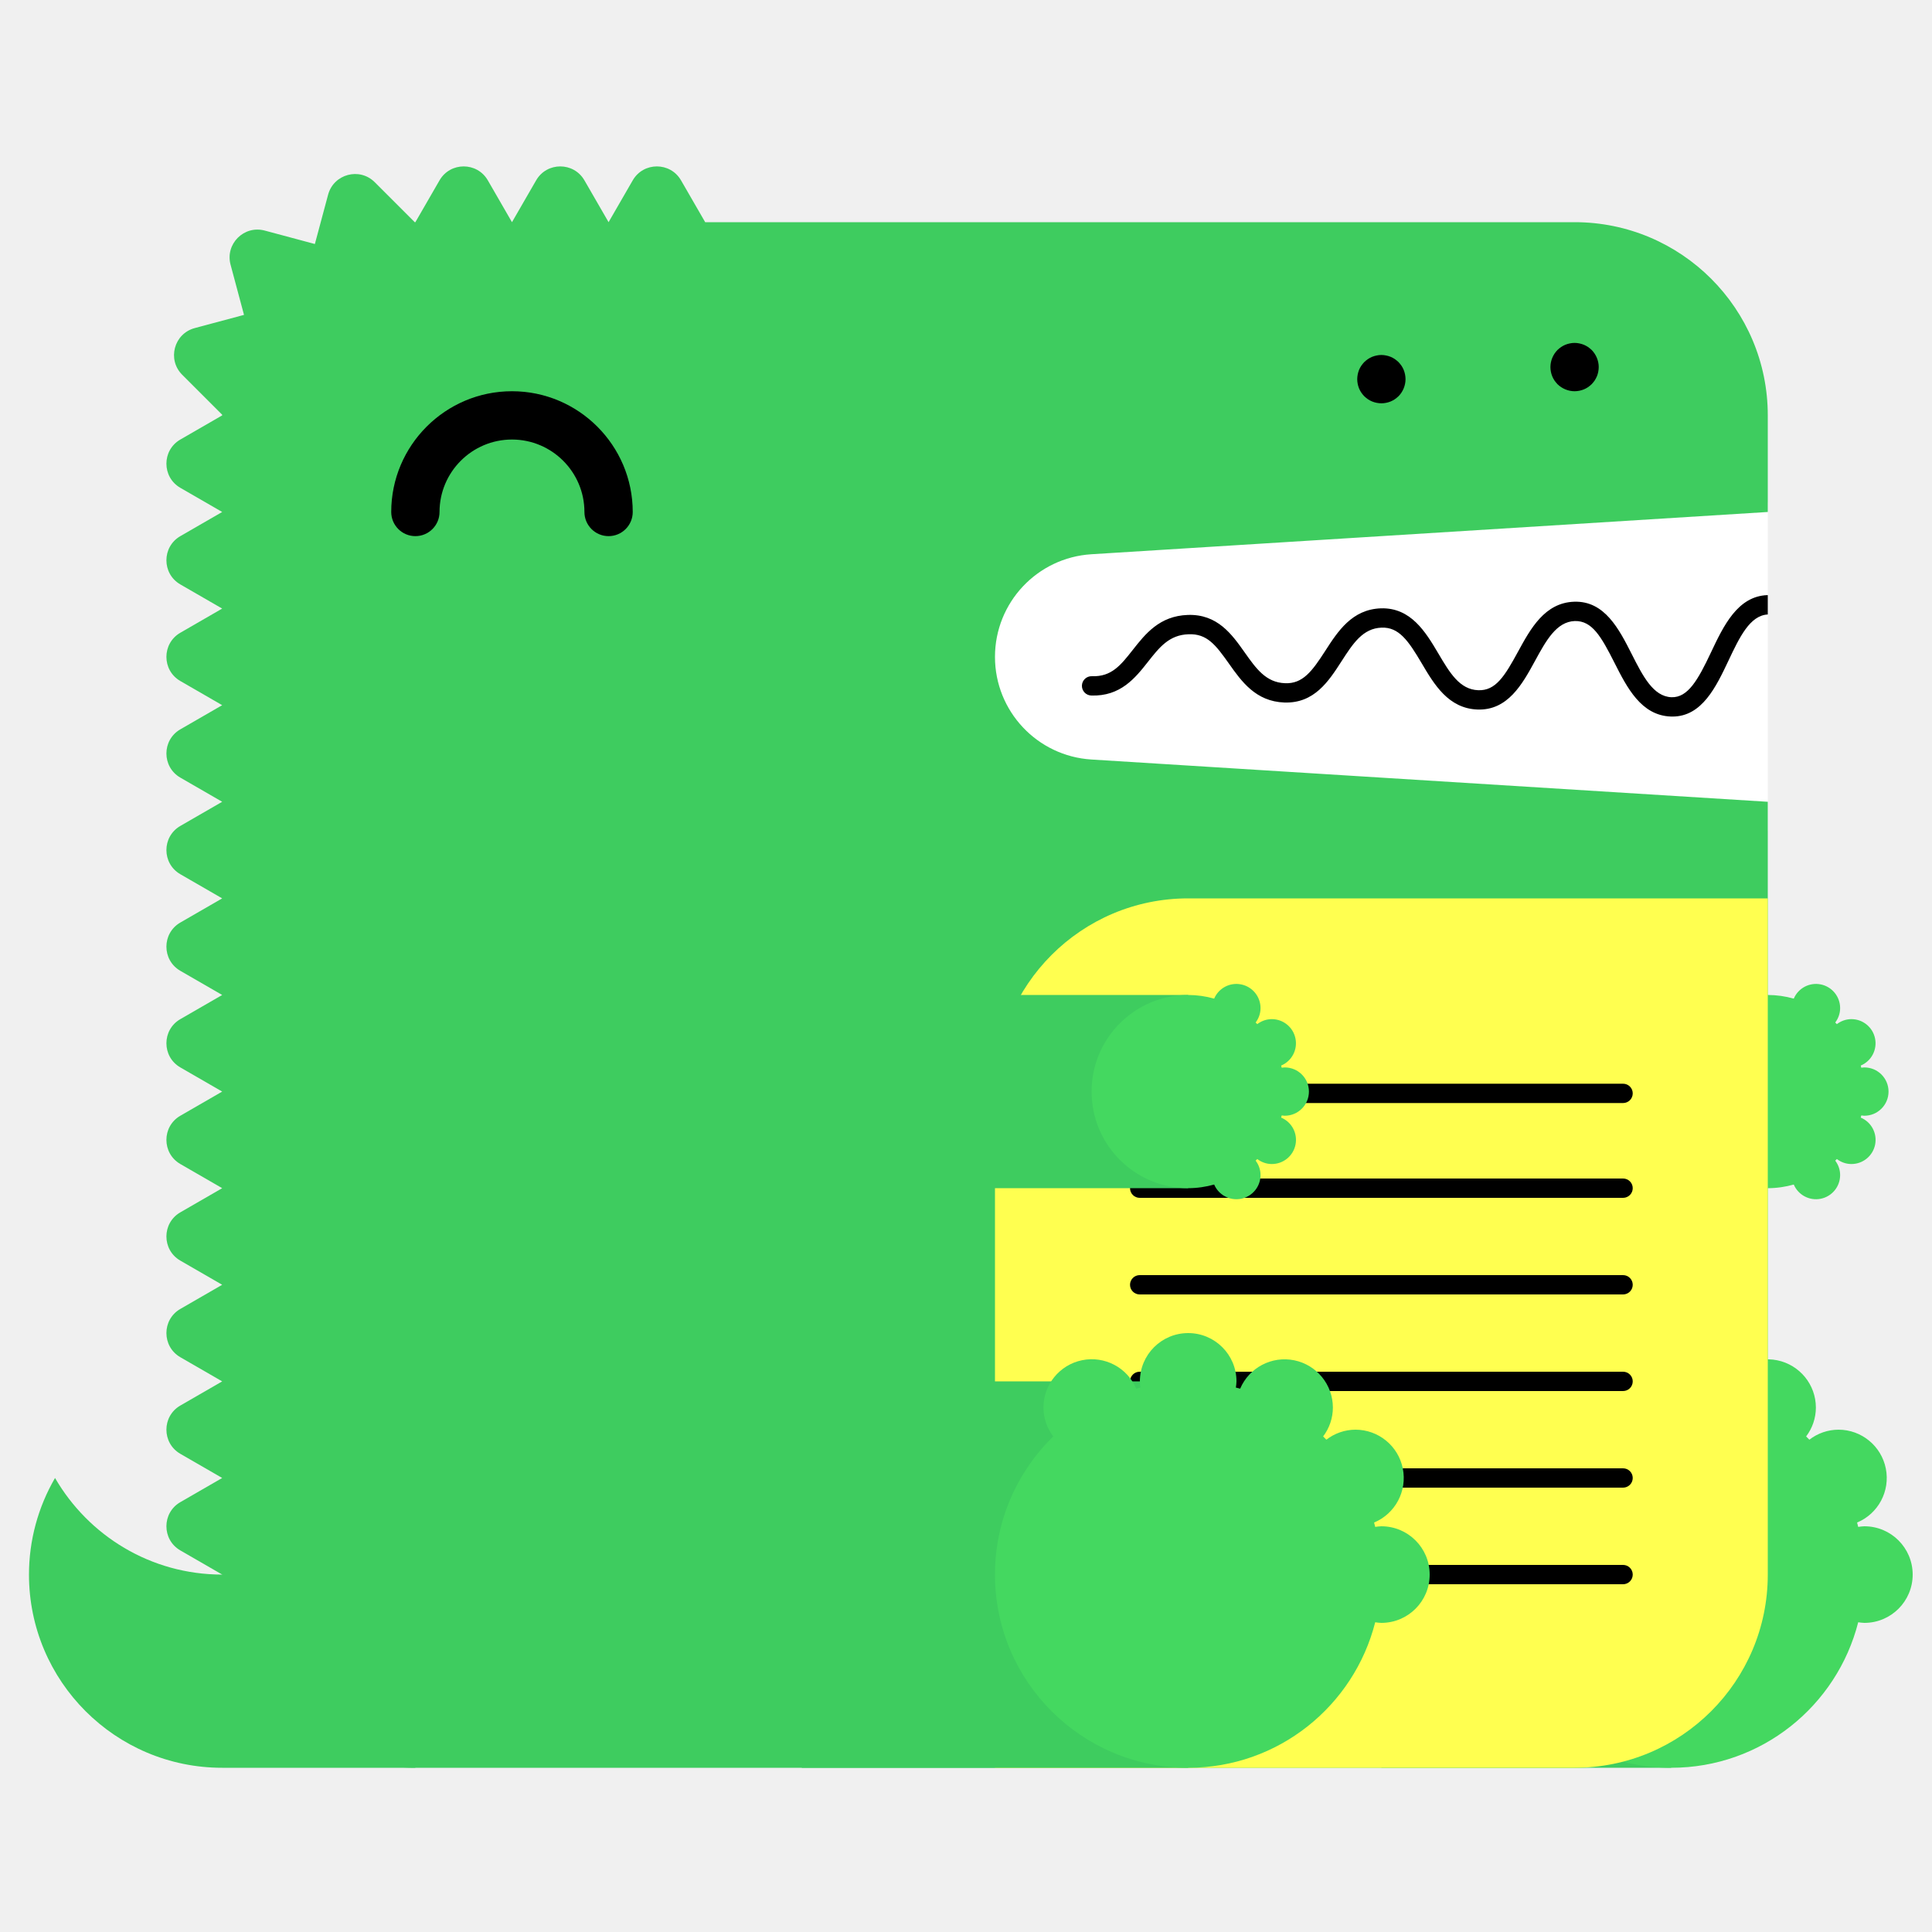
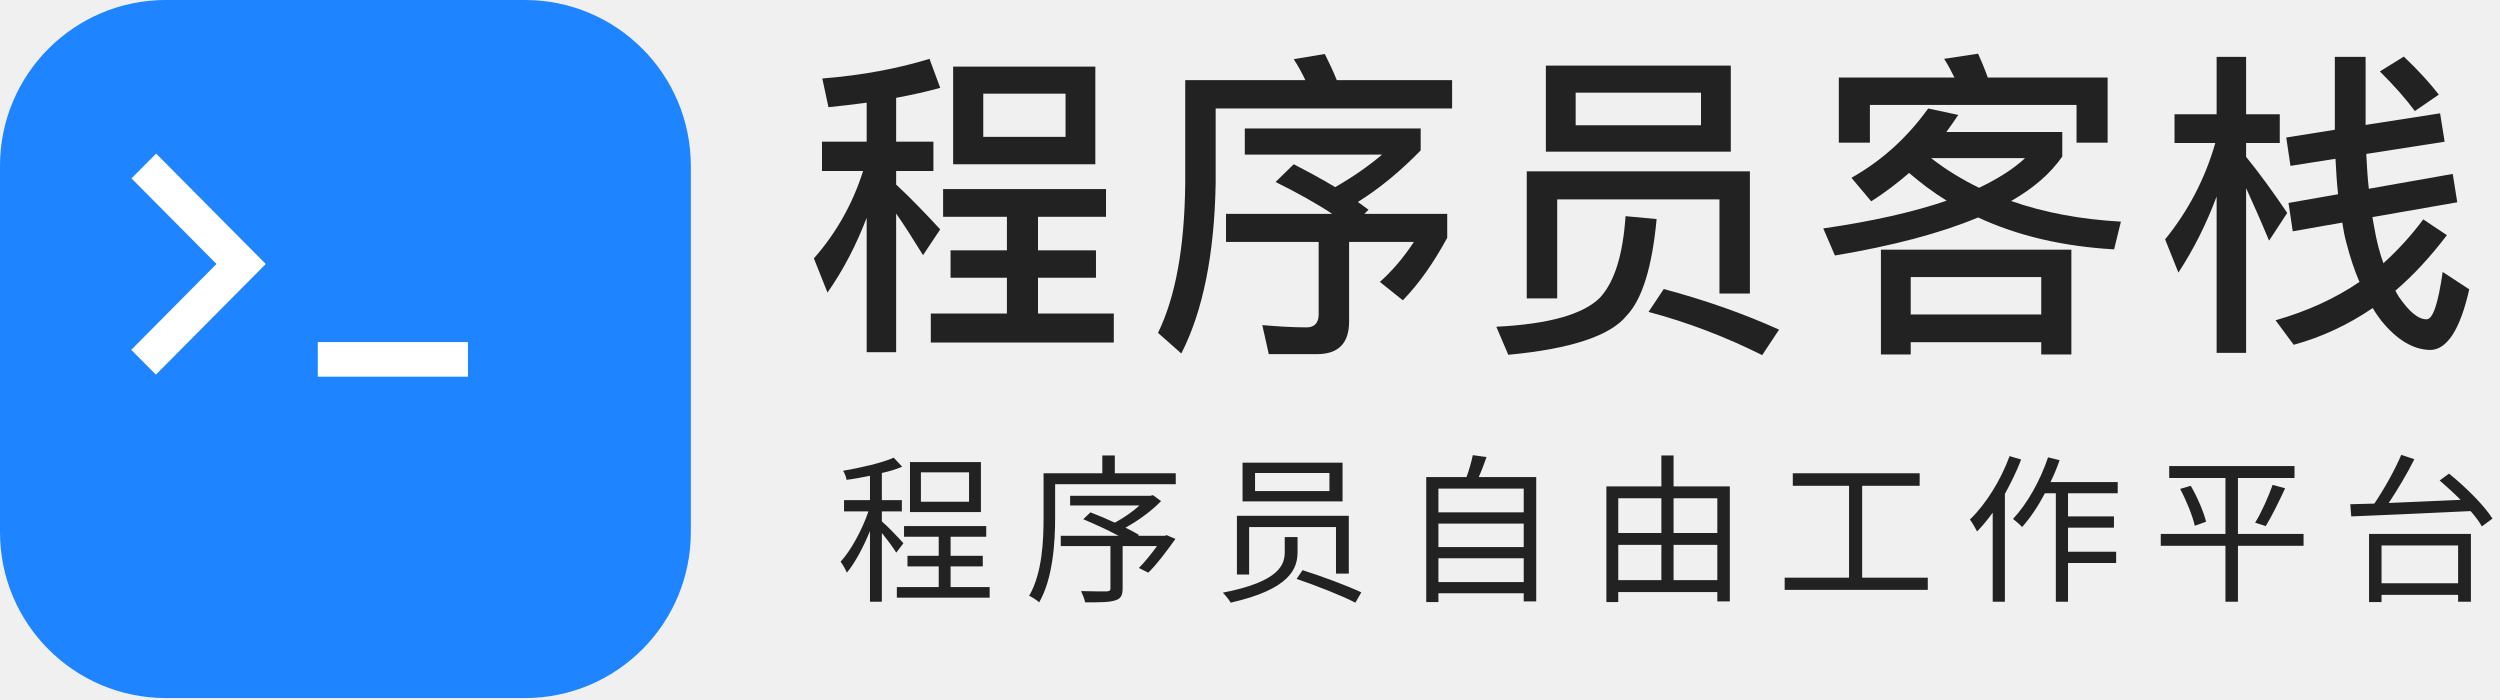
- <svg xmlns="http://www.w3.org/2000/svg" width="200" height="200" viewBox="0 0 200 200">
-   <g fill="none" fill-rule="evenodd">
-     <path fill="#FFF" d="M99 52h84v34H99z" />
-     <path d="M23 163c-7.398 0-13.843-4.027-17.303-10A19.886 19.886 0 0 0 3 163c0 11.046 8.954 20 20 20h20v-20H23z" fill="#3ECC5F" />
-     <path d="M112.98 57.376L183 53V43c0-11.046-8.954-20-20-20H73l-2.5-4.33c-1.112-1.925-3.889-1.925-5 0L63 23l-2.5-4.33c-1.111-1.925-3.889-1.925-5 0L53 23l-2.5-4.33c-1.111-1.925-3.889-1.925-5 0L43 23c-.022 0-.042.003-.065.003l-4.142-4.141c-1.57-1.571-4.252-.853-4.828 1.294l-1.369 5.104-5.192-1.392c-2.148-.575-4.111 1.389-3.535 3.536l1.39 5.193-5.102 1.367c-2.148.576-2.867 3.259-1.296 4.83l4.142 4.142c0 .021-.003.042-.003.064l-4.33 2.5c-1.925 1.111-1.925 3.889 0 5L23 53l-4.33 2.5c-1.925 1.111-1.925 3.889 0 5L23 63l-4.33 2.5c-1.925 1.111-1.925 3.889 0 5L23 73l-4.33 2.5c-1.925 1.111-1.925 3.889 0 5L23 83l-4.33 2.5c-1.925 1.111-1.925 3.889 0 5L23 93l-4.33 2.5c-1.925 1.111-1.925 3.889 0 5L23 103l-4.33 2.5c-1.925 1.111-1.925 3.889 0 5L23 113l-4.33 2.5c-1.925 1.111-1.925 3.889 0 5L23 123l-4.33 2.5c-1.925 1.111-1.925 3.889 0 5L23 133l-4.33 2.5c-1.925 1.111-1.925 3.889 0 5L23 143l-4.33 2.5c-1.925 1.111-1.925 3.889 0 5L23 153l-4.33 2.5c-1.925 1.111-1.925 3.889 0 5L23 163c0 11.046 8.954 20 20 20h120c11.046 0 20-8.954 20-20V83l-70.02-4.376A10.645 10.645 0 0 1 103 68c0-5.621 4.37-10.273 9.98-10.624" fill="#3ECC5F" />
-     <path fill="#3ECC5F" d="M143 183h30v-40h-30z" />
-     <path d="M193 158c-.219 0-.428.037-.639.064-.038-.15-.074-.301-.116-.451A5 5 0 0 0 190.32 148a4.96 4.96 0 0 0-3.016 1.036 26.531 26.531 0 0 0-.335-.336 4.955 4.955 0 0 0 1.011-2.987 5 5 0 0 0-9.599-1.959c-.148-.042-.297-.077-.445-.115.027-.211.064-.42.064-.639a5 5 0 0 0-5-5 5 5 0 0 0-5 5c0 .219.037.428.064.639-.148.038-.297.073-.445.115a4.998 4.998 0 0 0-9.599 1.959c0 1.125.384 2.151 1.011 2.987-3.717 3.632-6.031 8.693-6.031 14.3 0 11.046 8.954 20 20 20 9.339 0 17.16-6.41 19.361-15.064.211.027.42.064.639.064a5 5 0 0 0 5-5 5 5 0 0 0-5-5" fill="#44D860" />
-     <path fill="#3ECC5F" d="M153 123h30v-20h-30z" />
-     <path d="M193 115.5a2.5 2.5 0 1 0 0-5c-.109 0-.214.019-.319.032-.02-.075-.037-.15-.058-.225a2.501 2.501 0 0 0-.963-4.807c-.569 0-1.088.197-1.508.518a6.653 6.653 0 0 0-.168-.168c.314-.417.506-.931.506-1.494a2.5 2.5 0 0 0-4.8-.979A9.987 9.987 0 0 0 183 103c-5.522 0-10 4.478-10 10s4.478 10 10 10c.934 0 1.833-.138 2.69-.377a2.5 2.5 0 0 0 4.8-.979c0-.563-.192-1.077-.506-1.494.057-.055.113-.111.168-.168.42.321.939.518 1.508.518a2.5 2.5 0 0 0 .963-4.807c.021-.074.038-.15.058-.225.105.013.21.032.319.032" fill="#44D860" />
-     <path d="M63 55.5a2.5 2.5 0 0 1-2.5-2.5c0-4.136-3.364-7.5-7.5-7.5s-7.5 3.364-7.5 7.5a2.5 2.5 0 1 1-5 0c0-6.893 5.607-12.5 12.5-12.5S65.5 46.107 65.5 53a2.5 2.5 0 0 1-2.5 2.5" fill="#000" />
-     <path d="M103 183h60c11.046 0 20-8.954 20-20V93h-60c-11.046 0-20 8.954-20 20v70z" fill="#FFFF50" />
-     <path d="M168.02 124h-50.04a1 1 0 1 1 0-2h50.04a1 1 0 1 1 0 2m0 20h-50.04a1 1 0 1 1 0-2h50.04a1 1 0 1 1 0 2m0 20h-50.04a1 1 0 1 1 0-2h50.04a1 1 0 1 1 0 2m0-49.814h-50.04a1 1 0 1 1 0-2h50.04a1 1 0 1 1 0 2m0 19.814h-50.04a1 1 0 1 1 0-2h50.04a1 1 0 1 1 0 2m0 20h-50.04a1 1 0 1 1 0-2h50.04a1 1 0 1 1 0 2M183 61.611c-.012 0-.022-.006-.034-.005-3.09.105-4.552 3.196-5.842 5.923-1.346 2.85-2.387 4.703-4.093 4.647-1.889-.068-2.969-2.202-4.113-4.46-1.314-2.594-2.814-5.536-5.963-5.426-3.046.104-4.513 2.794-5.807 5.167-1.377 2.528-2.314 4.065-4.121 3.994-1.927-.07-2.951-1.805-4.136-3.813-1.321-2.236-2.848-4.75-5.936-4.664-2.994.103-4.465 2.385-5.763 4.4-1.373 2.13-2.335 3.428-4.165 3.351-1.973-.07-2.992-1.51-4.171-3.177-1.324-1.873-2.816-3.993-5.895-3.89-2.928.1-4.399 1.97-5.696 3.618-1.232 1.564-2.194 2.802-4.229 2.724a1 1 0 0 0-.072 2c3.017.101 4.545-1.8 5.872-3.487 1.177-1.496 2.193-2.787 4.193-2.855 1.926-.082 2.829 1.115 4.195 3.045 1.297 1.834 2.769 3.914 5.731 4.021 3.103.104 4.596-2.215 5.918-4.267 1.182-1.834 2.202-3.417 4.15-3.484 1.793-.067 2.769 1.35 4.145 3.681 1.297 2.197 2.766 4.686 5.787 4.796 3.125.108 4.634-2.62 5.949-5.035 1.139-2.088 2.214-4.06 4.119-4.126 1.793-.042 2.728 1.595 4.111 4.33 1.292 2.553 2.757 5.445 5.825 5.556l.169.003c3.064 0 4.518-3.075 5.805-5.794 1.139-2.41 2.217-4.68 4.067-4.773v-2z" fill="#000" />
-     <path fill="#3ECC5F" d="M83 183h40v-40H83z" />
-     <path d="M143 158c-.219 0-.428.037-.639.064-.038-.15-.074-.301-.116-.451A5 5 0 0 0 140.32 148a4.96 4.96 0 0 0-3.016 1.036 26.531 26.531 0 0 0-.335-.336 4.955 4.955 0 0 0 1.011-2.987 5 5 0 0 0-9.599-1.959c-.148-.042-.297-.077-.445-.115.027-.211.064-.42.064-.639a5 5 0 0 0-5-5 5 5 0 0 0-5 5c0 .219.037.428.064.639-.148.038-.297.073-.445.115a4.998 4.998 0 0 0-9.599 1.959c0 1.125.384 2.151 1.011 2.987-3.717 3.632-6.031 8.693-6.031 14.3 0 11.046 8.954 20 20 20 9.339 0 17.16-6.41 19.361-15.064.211.027.42.064.639.064a5 5 0 0 0 5-5 5 5 0 0 0-5-5" fill="#44D860" />
-     <path fill="#3ECC5F" d="M83 123h40v-20H83z" />
-     <path d="M133 115.5a2.5 2.5 0 1 0 0-5c-.109 0-.214.019-.319.032-.02-.075-.037-.15-.058-.225a2.501 2.501 0 0 0-.963-4.807c-.569 0-1.088.197-1.508.518a6.653 6.653 0 0 0-.168-.168c.314-.417.506-.931.506-1.494a2.5 2.5 0 0 0-4.8-.979A9.987 9.987 0 0 0 123 103c-5.522 0-10 4.478-10 10s4.478 10 10 10c.934 0 1.833-.138 2.69-.377a2.5 2.5 0 0 0 4.8-.979c0-.563-.192-1.077-.506-1.494.057-.055.113-.111.168-.168.42.321.939.518 1.508.518a2.5 2.5 0 0 0 .963-4.807c.021-.074.038-.15.058-.225.105.013.21.032.319.032" fill="#44D860" />
-     <path d="M143 41.75c-.16 0-.33-.02-.49-.05a2.52 2.52 0 0 1-.47-.14c-.15-.06-.29-.14-.431-.23-.13-.09-.259-.2-.38-.31-.109-.12-.219-.24-.309-.38s-.17-.28-.231-.43a2.619 2.619 0 0 1-.189-.96c0-.16.02-.33.05-.49.03-.16.08-.31.139-.47.061-.15.141-.29.231-.43.09-.13.2-.26.309-.38.121-.11.25-.22.38-.31.141-.09.281-.17.431-.23.149-.06.31-.11.47-.14.32-.07.65-.07.98 0 .159.03.32.08.47.14.149.06.29.14.43.23.13.09.259.2.38.31.11.12.22.25.31.38.09.14.17.28.23.43.06.16.11.31.14.47.029.16.05.33.05.49 0 .66-.271 1.31-.73 1.77-.121.11-.25.22-.38.31-.14.09-.281.17-.43.23a2.565 2.565 0 0 1-.96.19m20-1.25c-.66 0-1.3-.27-1.771-.73a3.802 3.802 0 0 1-.309-.38c-.09-.14-.17-.28-.231-.43a2.619 2.619 0 0 1-.189-.96c0-.66.27-1.3.729-1.77.121-.11.25-.22.38-.31.141-.09.281-.17.431-.23.149-.06.31-.11.47-.14.32-.07.66-.07.98 0 .159.03.32.08.47.14.149.06.29.14.43.23.13.09.259.2.38.31.459.47.73 1.11.73 1.77 0 .16-.021.33-.05.49-.03.16-.08.32-.14.47-.07.15-.14.29-.23.43-.09.13-.2.26-.31.38-.121.11-.25.22-.38.31-.14.09-.281.17-.43.23a2.565 2.565 0 0 1-.96.19" fill="#000" />
+ <svg xmlns="http://www.w3.org/2000/svg" width="125px" height="35px" viewBox="0 0 125 35" version="1.1">
+   <g id="其他" stroke="none" stroke-width="1" fill="none" fill-rule="evenodd">
+     <g id="邮件" transform="translate(-144, -112)">
+       <g id="编组-12" transform="translate(122, 100)">
+         <g id="分组-4" transform="translate(22, 12)">
+           <g id="分组-5" transform="translate(40.69408, 2.683875)" fill="#222222">
+             <g id="分组-2" transform="translate(0, 0)">
+               <path d="M8.469,4.159 L12.583,4.159 L12.583,1.999 L8.469,1.999 L8.469,4.159 Z M6.963,5.529 L14.073,5.529 L14.073,0.645 L6.963,0.645 L6.963,5.529 Z M14.607,6.77 L14.607,8.156 L11.206,8.156 L11.206,9.833 L14.105,9.833 L14.105,11.203 L11.206,11.203 L11.206,12.992 L14.996,12.992 L14.996,14.443 L5.846,14.443 L5.846,12.992 L9.652,12.992 L9.652,11.203 L6.834,11.203 L6.834,9.833 L9.652,9.833 L9.652,8.156 L6.461,8.156 L6.461,6.77 L14.607,6.77 Z M2.64,4.4 L2.64,2.45 C2.024,2.531 1.377,2.611 0.729,2.676 L0.421,1.241 C2.429,1.08 4.21,0.741 5.781,0.258 L6.316,1.709 C5.619,1.902 4.891,2.063 4.113,2.208 L4.113,4.4 L5.976,4.4 L5.976,5.867 L4.113,5.867 L4.113,6.544 C4.842,7.221 5.571,7.979 6.316,8.785 L5.457,10.074 C4.939,9.236 4.502,8.543 4.113,7.995 L4.113,14.926 L2.64,14.926 L2.64,8.205 C2.121,9.559 1.474,10.816 0.68,11.944 L0,10.236 C1.134,8.946 1.943,7.495 2.461,5.867 L0.405,5.867 L0.405,4.4 L2.64,4.4 Z" id="Fill-16" />
+               <path d="M26.064,6.673 C26.907,6.19 27.684,5.658 28.413,5.045 L21.546,5.045 L21.546,3.74 L30.34,3.74 L30.34,4.836 C29.368,5.835 28.332,6.706 27.198,7.415 L27.732,7.802 L27.522,8.011 L31.667,8.011 L31.667,9.204 C30.987,10.461 30.259,11.493 29.449,12.331 L28.299,11.412 C28.915,10.864 29.481,10.203 30,9.414 L26.761,9.414 L26.761,13.395 C26.761,14.475 26.226,15.023 25.158,15.023 L22.745,15.023 L22.421,13.572 C23.198,13.637 23.927,13.685 24.64,13.685 C25.028,13.685 25.239,13.46 25.239,13.04 L25.239,9.414 L20.607,9.414 L20.607,8.011 L25.919,8.011 C25.141,7.495 24.186,6.964 23.085,6.415 L23.992,5.529 C24.737,5.916 25.433,6.286 26.064,6.673 M26.145,1.322 L31.911,1.322 L31.911,2.74 L20.089,2.74 L20.089,6.496 C20.024,10.026 19.458,12.863 18.372,14.991 L17.206,13.959 C18.081,12.17 18.534,9.688 18.567,6.496 L18.567,1.322 L24.575,1.322 C24.397,0.951 24.202,0.596 23.992,0.274 L25.546,0.016 C25.741,0.403 25.951,0.838 26.145,1.322" id="Fill-17" />
+               <path d="M48.259,13.798 L47.416,15.072 C45.57,14.153 43.676,13.427 41.732,12.912 L42.494,11.767 C44.599,12.331 46.51,13.008 48.259,13.798 L48.259,13.798 Z M38.089,3.578 L44.356,3.578 L44.356,1.95 L38.089,1.95 L38.089,3.578 Z M36.599,4.9 L45.846,4.9 L45.846,0.596 L36.599,0.596 L36.599,4.9 Z M46.801,11.993 L45.279,11.993 L45.279,7.286 L37.166,7.286 L37.166,12.235 L35.644,12.235 L35.644,5.883 L46.801,5.883 L46.801,11.993 Z M42.137,8.269 C41.911,10.687 41.409,12.299 40.631,13.105 C39.821,14.104 37.846,14.765 34.72,15.055 L34.121,13.653 C36.729,13.524 38.461,13.04 39.303,12.202 C40.032,11.412 40.453,10.058 40.583,8.124 L42.137,8.269 Z" id="Fill-18" />
+               <path d="M60.558,5.223 L55.862,5.223 C56.607,5.803 57.4,6.286 58.259,6.706 C59.198,6.254 59.975,5.771 60.558,5.223 L60.558,5.223 Z M54.842,13.04 L61.368,13.04 L61.368,11.171 L54.842,11.171 L54.842,13.04 Z M62.874,15.039 L61.368,15.039 L61.368,14.427 L54.842,14.427 L54.842,15.039 L53.352,15.039 L53.352,9.801 L62.874,9.801 L62.874,15.039 Z M64.687,4.449 L63.133,4.449 L63.133,2.563 L52.801,2.563 L52.801,4.449 L51.247,4.449 L51.247,1.193 L57.028,1.193 C56.866,0.87 56.704,0.548 56.51,0.258 L58.21,0 C58.372,0.354 58.534,0.741 58.696,1.193 L64.687,1.193 L64.687,4.449 Z M57.222,3.063 C57.028,3.353 56.817,3.643 56.623,3.917 L62.42,3.917 L62.42,5.142 C61.837,5.98 60.995,6.722 59.862,7.366 C61.513,7.947 63.343,8.285 65.351,8.398 L65.011,9.784 C62.453,9.639 60.186,9.107 58.21,8.189 C56.331,8.978 53.935,9.607 51.052,10.091 L50.469,8.737 C52.931,8.382 54.987,7.915 56.639,7.35 C55.959,6.931 55.344,6.464 54.761,5.964 C54.161,6.48 53.53,6.964 52.866,7.383 L51.878,6.206 C53.368,5.368 54.647,4.223 55.716,2.74 L57.222,3.063 Z" id="Fill-19" />
+               <path d="M81.246,2.047 L80.048,2.869 C79.611,2.273 79.027,1.612 78.299,0.887 L79.497,0.145 C80.242,0.854 80.825,1.499 81.246,2.047 L81.246,2.047 Z M81.538,4.401 L77.619,5.013 C77.651,5.626 77.683,6.206 77.748,6.754 L81.943,6.012 L82.169,7.431 L77.926,8.172 L78.024,8.721 C78.137,9.365 78.283,9.945 78.477,10.478 C79.206,9.817 79.87,9.091 80.469,8.285 L81.651,9.075 C80.841,10.139 79.983,11.074 79.076,11.848 C79.125,11.944 79.173,12.041 79.238,12.138 C79.756,12.895 80.21,13.282 80.631,13.282 C80.954,13.282 81.214,12.492 81.44,10.913 L82.768,11.783 C82.315,13.798 81.651,14.814 80.809,14.814 C79.967,14.797 79.157,14.314 78.38,13.363 C78.218,13.153 78.072,12.944 77.943,12.718 C76.712,13.556 75.4,14.169 73.991,14.556 L73.084,13.331 C74.655,12.879 76.048,12.251 77.279,11.412 C77.02,10.816 76.809,10.171 76.631,9.478 C76.534,9.123 76.469,8.785 76.42,8.446 L73.943,8.882 L73.732,7.463 L76.21,7.028 C76.145,6.448 76.113,5.867 76.08,5.255 L73.829,5.609 L73.619,4.191 L76.048,3.804 L76.048,0.161 L77.586,0.161 L77.586,3.562 L81.311,2.982 L81.538,4.401 Z M70.137,3.03 L70.137,0.161 L71.611,0.161 L71.611,3.03 L73.295,3.03 L73.295,4.465 L71.611,4.465 L71.611,5.158 C72.291,5.996 72.971,6.931 73.667,7.963 L72.76,9.349 C72.323,8.301 71.935,7.431 71.611,6.722 L71.611,14.959 L70.137,14.959 L70.137,7.141 C69.619,8.527 68.987,9.784 68.226,10.945 L67.562,9.285 C68.712,7.866 69.554,6.27 70.072,4.465 L68.032,4.465 L68.032,3.03 L70.137,3.03 Z" id="Fill-20" />
+             </g>
+             <text id="程序员自由工作平台" fill-rule="nonzero" font-family="PingFangSC-Regular, PingFang SC" font-size="7.961" font-weight="normal" letter-spacing="1.439">
+               <tspan x="1.118" y="26.778">程序员自由工作平台</tspan>
+               <tspan x="85.716" y="26.778"> </tspan>
+             </text>
+           </g>
+           <g id="分组">
+             <rect id="矩形" fill="#1E84FF" x="0" y="0" width="34.541" height="34.903" rx="8.294" />
+             <polygon id="Fill-12" fill="#FFFFFF" points="7.807 7.679 6.575 8.919 10.824 13.199 6.563 17.492 7.795 18.732 13.274 13.213 13.273 13.212 13.286 13.198" />
+             <polygon id="Fill-14" fill="#FFFFFF" points="15.889 18.834 23.398 18.834 23.398 17.103 15.889 17.103" />
+           </g>
+         </g>
+       </g>
+     </g>
  </g>
</svg>
